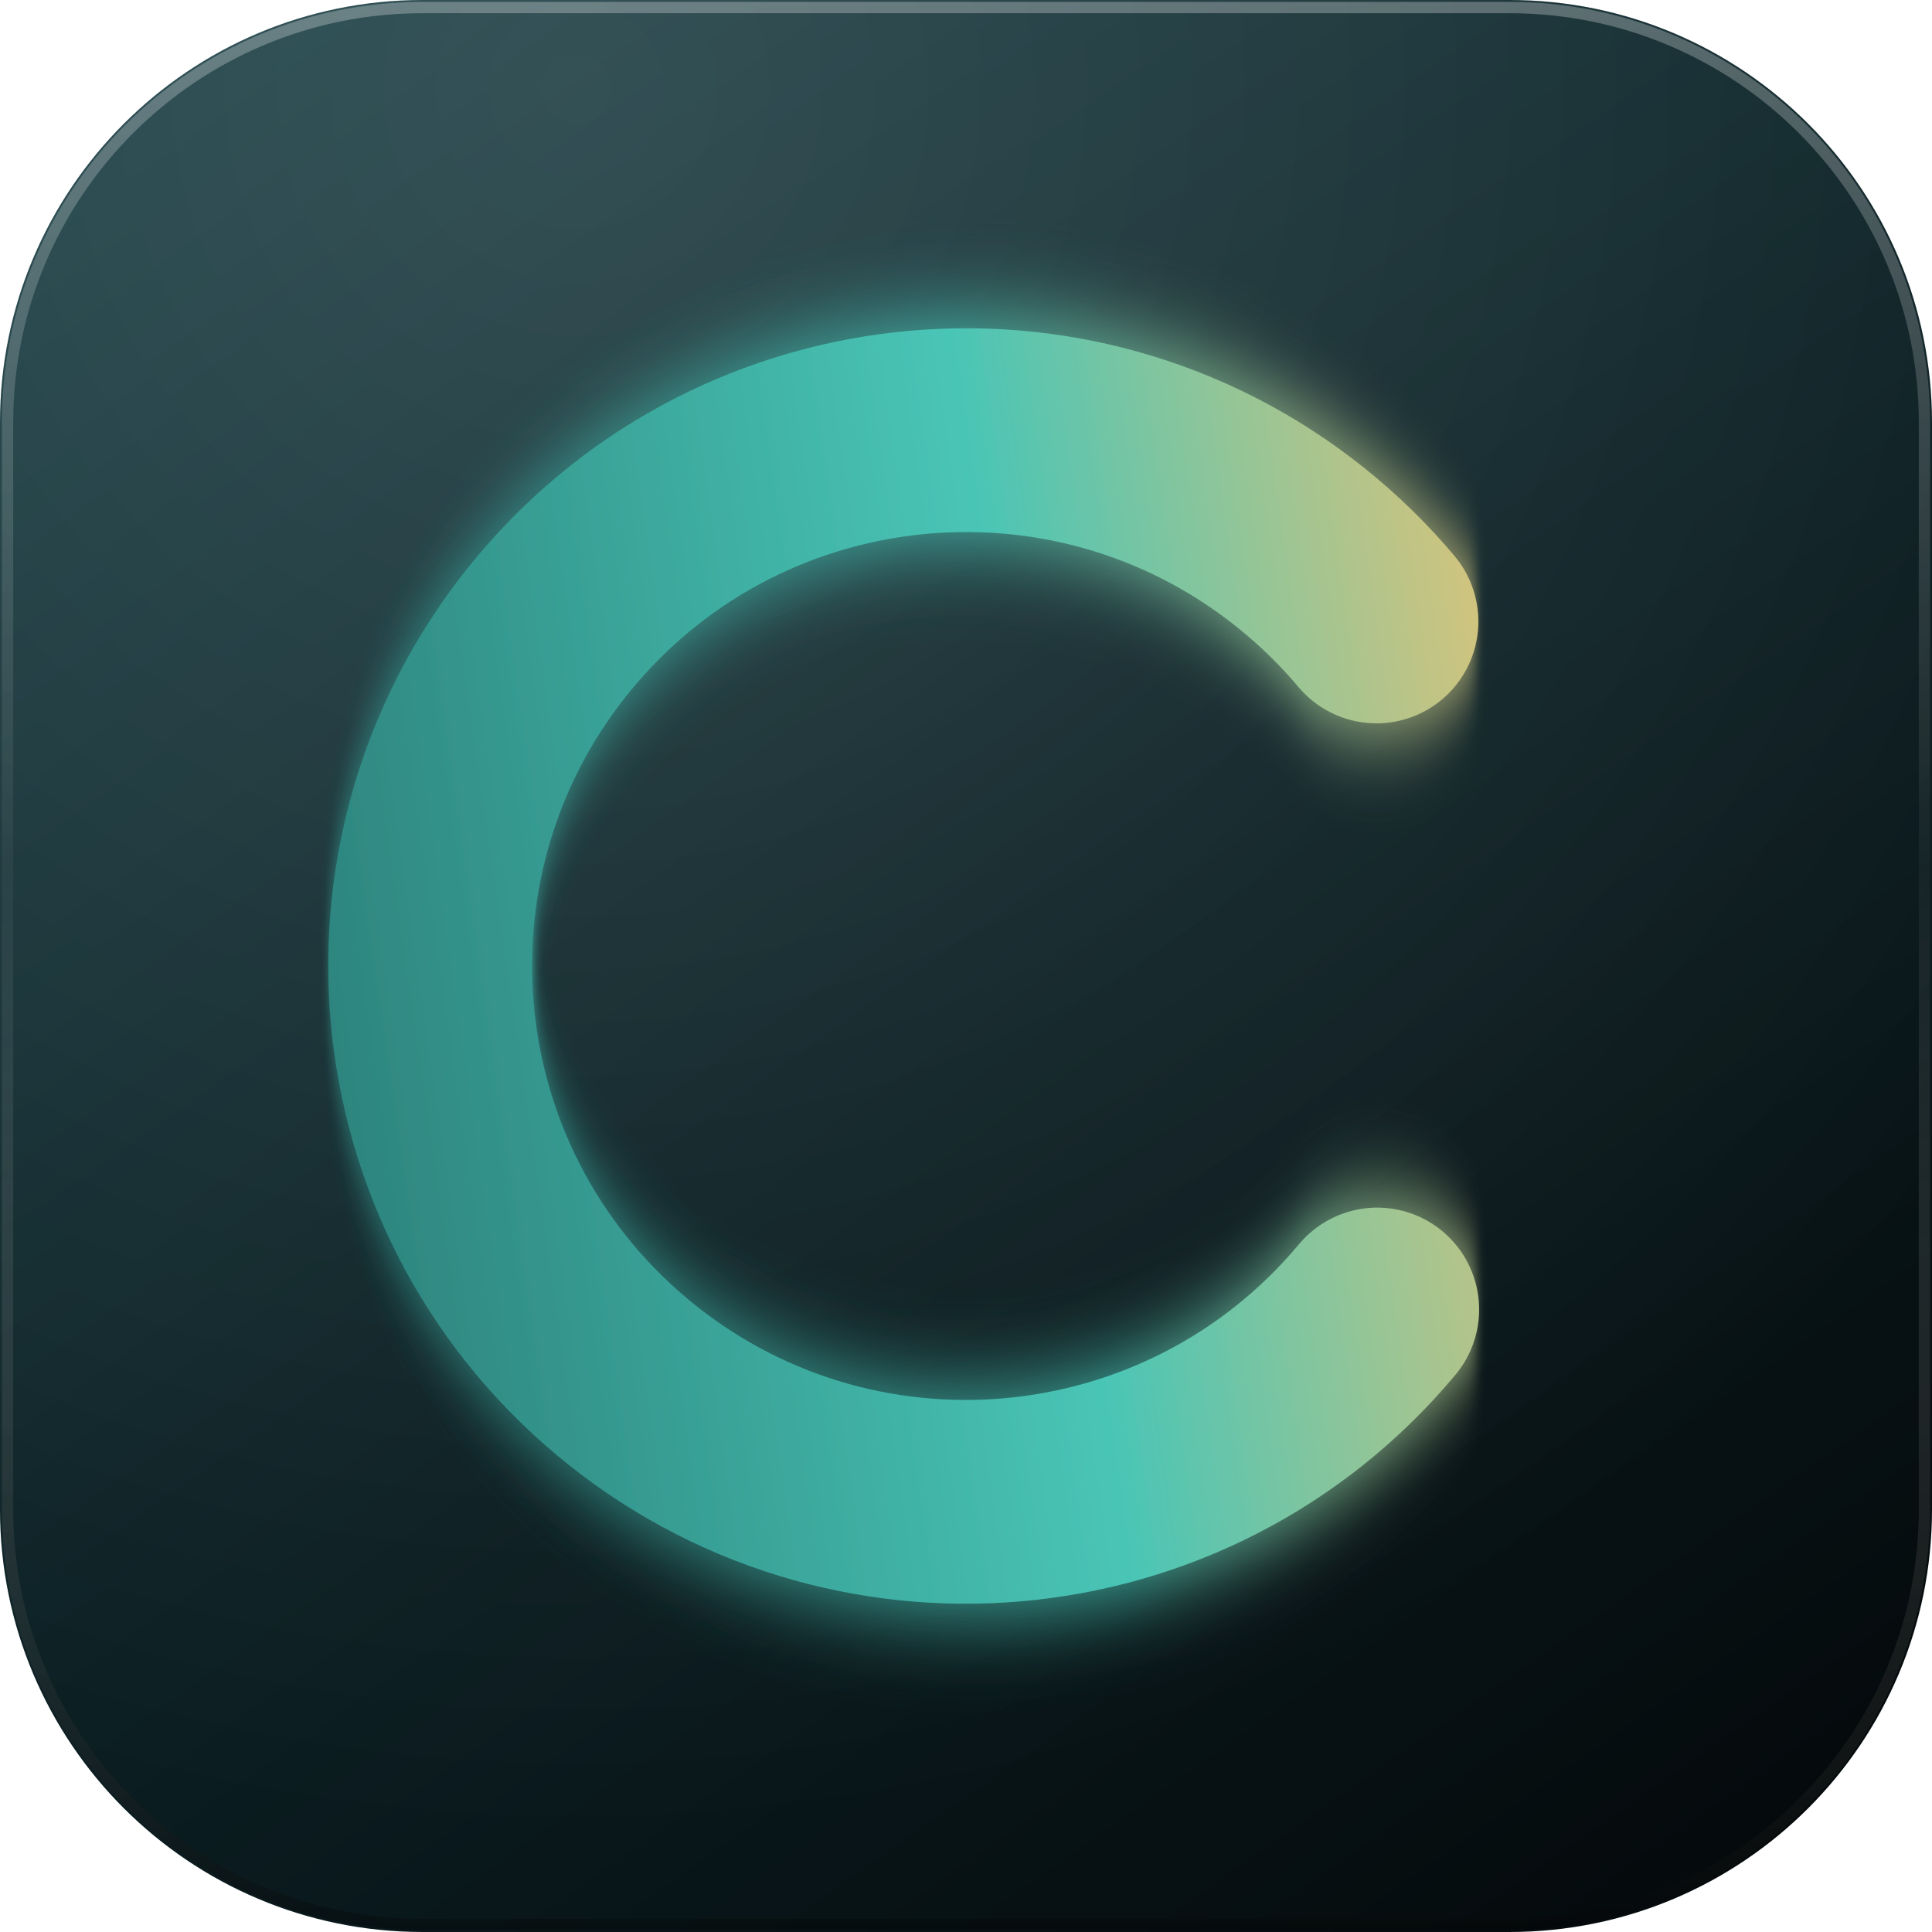
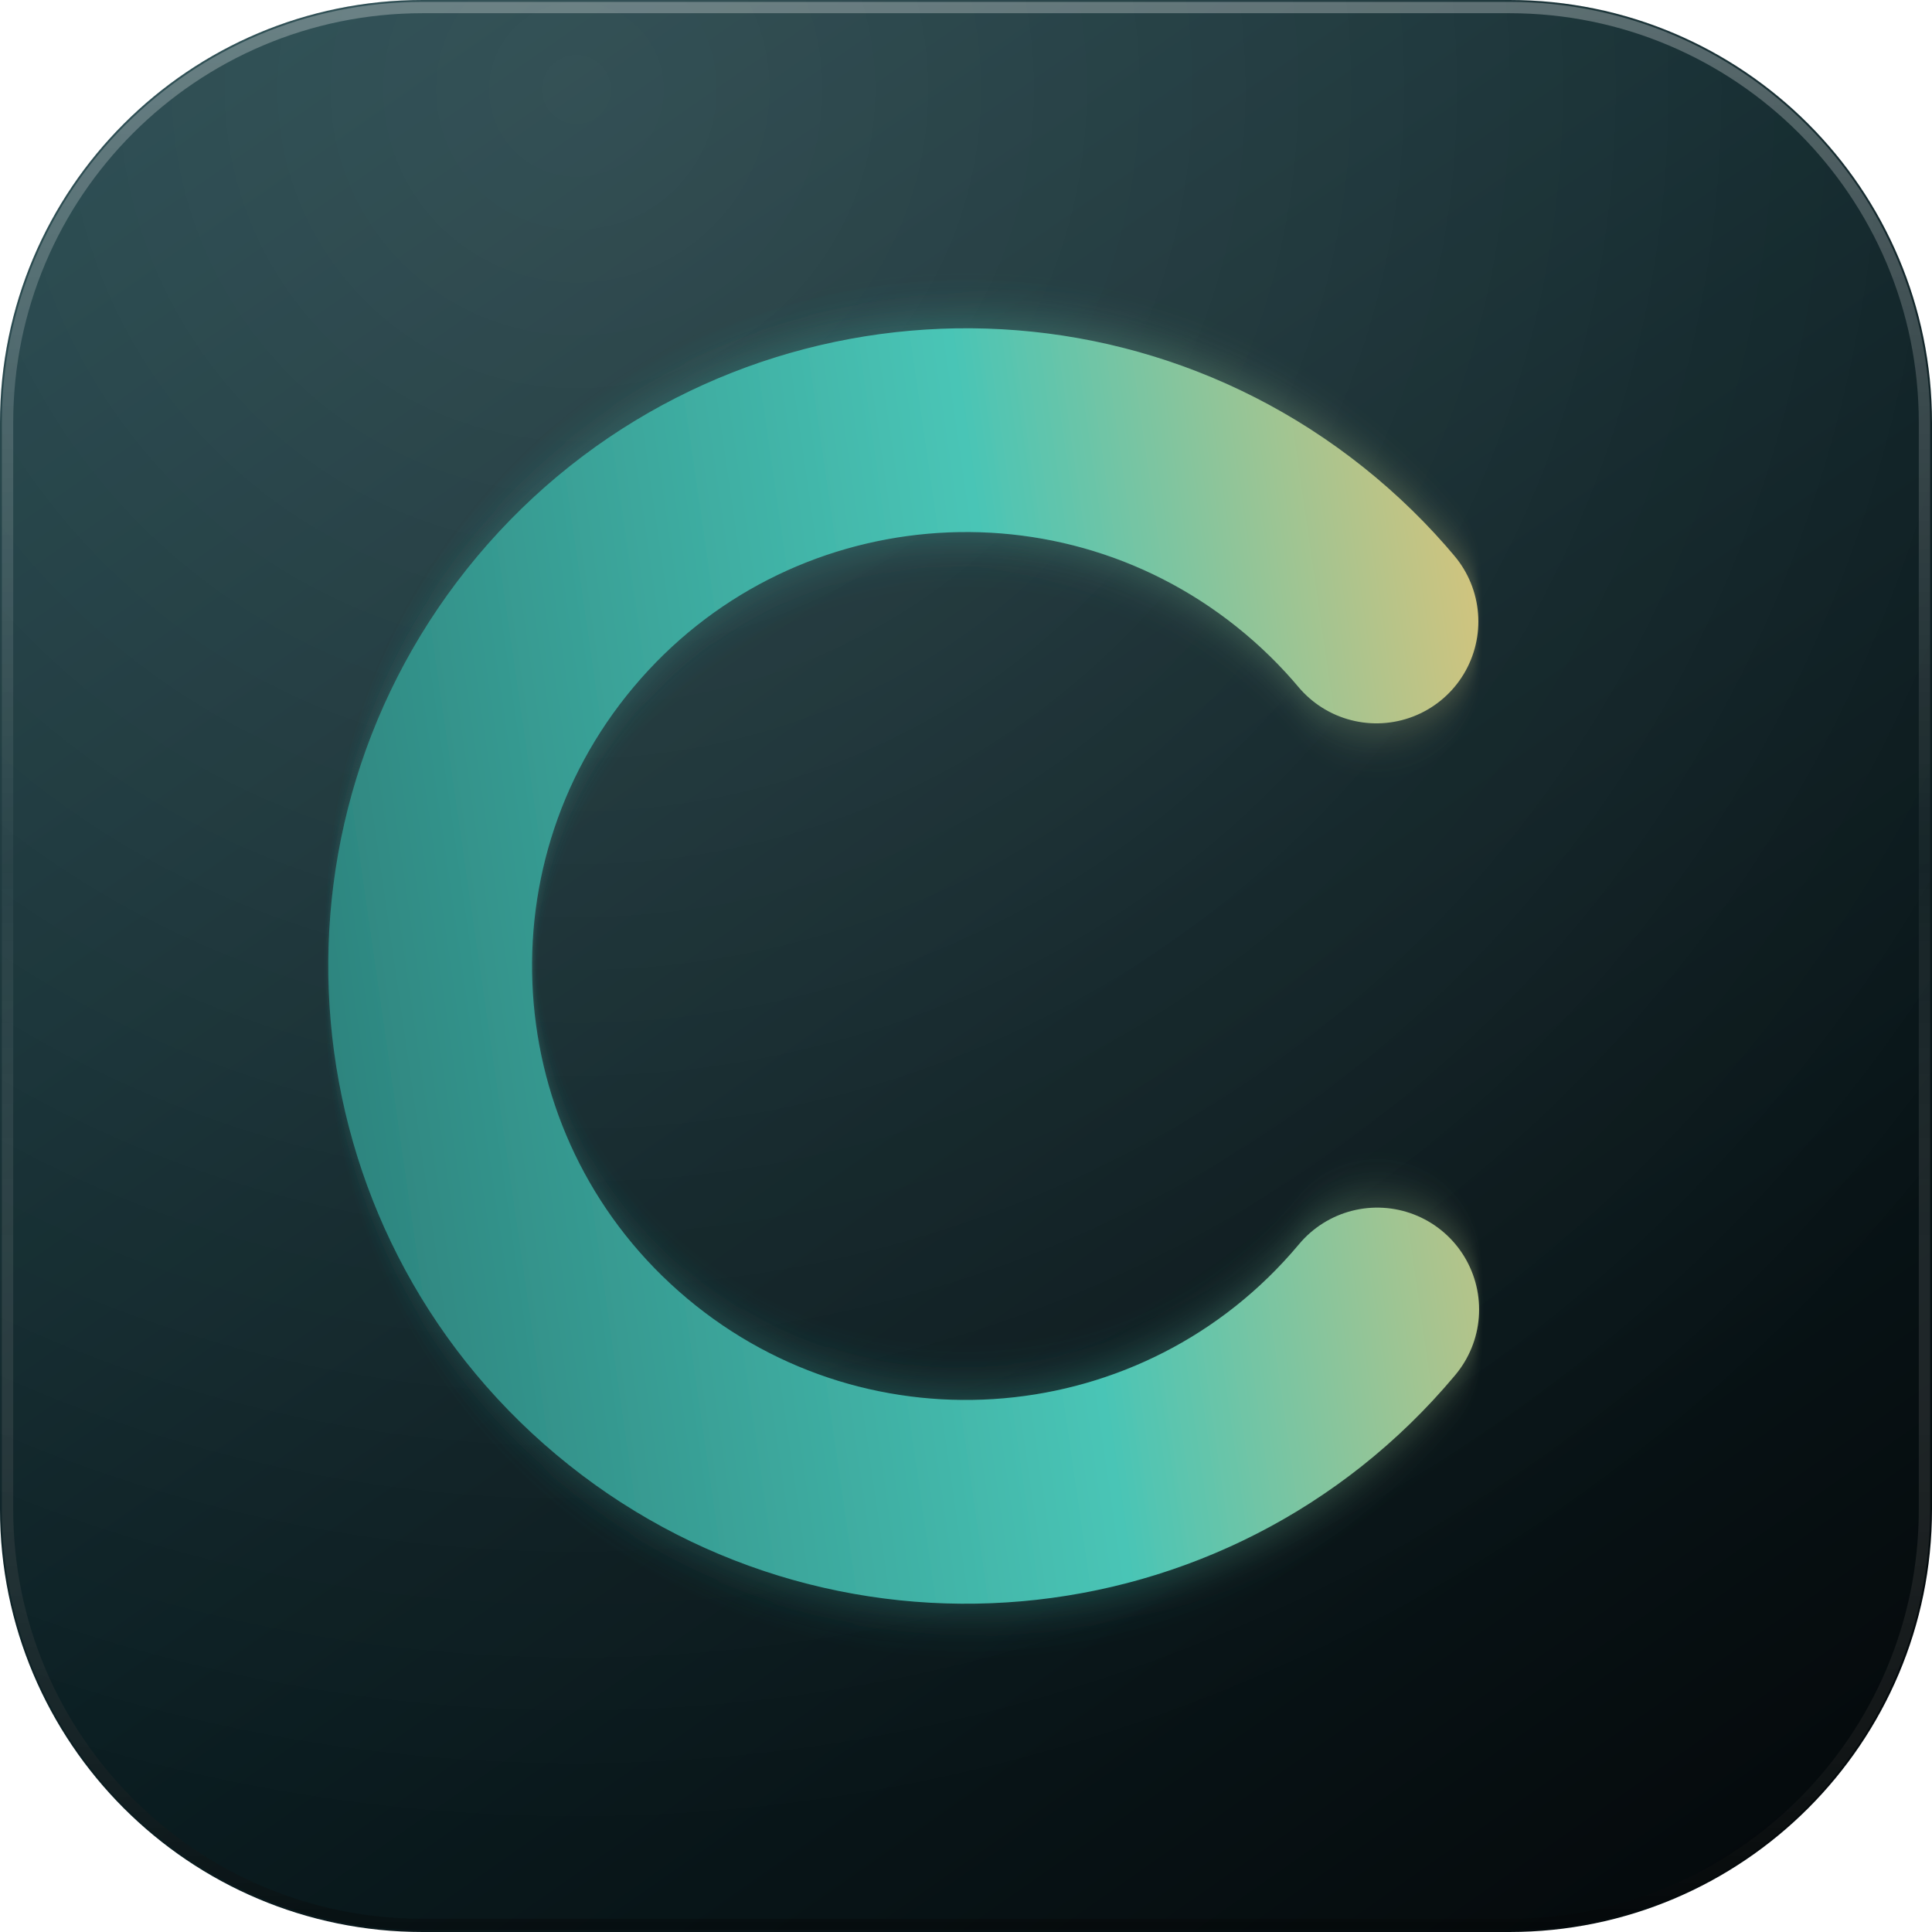
<svg xmlns="http://www.w3.org/2000/svg" viewBox="0 0 512 512" width="512" height="512">
  <defs>
    <linearGradient id="cbGround" x1="0.15" y1="0" x2="0.85" y2="1">
      <stop offset="0" stop-color="#183c42" />
      <stop offset="0.55" stop-color="#0b1e22" />
      <stop offset="1" stop-color="#050a0c" />
    </linearGradient>
    <linearGradient id="cbEmber" x1="0.05" y1="1" x2="0.95" y2="0">
      <stop offset="0" stop-color="#2a7d78" />
      <stop offset="0.55" stop-color="#49c5b6" />
      <stop offset="1" stop-color="#ffc46b" />
    </linearGradient>
    <radialGradient id="cbTopLight" cx="0.3" cy="0.05" r="0.9">
      <stop offset="0" stop-color="#ffffff" stop-opacity="0.13" />
      <stop offset="1" stop-color="#ffffff" stop-opacity="0" />
    </radialGradient>
    <linearGradient id="cbRim" x1="0" y1="0" x2="0" y2="1">
      <stop offset="0" stop-color="#ffffff" stop-opacity="0.28" />
      <stop offset="0.45" stop-color="#ffffff" stop-opacity="0.04" />
      <stop offset="1" stop-color="#000000" stop-opacity="0.35" />
    </linearGradient>
-     <filter id="cbGlow" x="-45%" y="-45%" width="190%" height="190%">
-       <feGaussianBlur stdDeviation="9" result="b" />
+     <filter id="cbGlow" x="-30%" y="-30%" width="160%" height="160%">
+       <feGaussianBlur stdDeviation="5" result="b" />
+       <feComponentTransfer in="b" result="soft">
+         <feFuncA type="linear" slope="0.4" />
+       </feComponentTransfer>
      <feMerge>
-         <feMergeNode in="b" />
+         <feMergeNode in="soft" />
        <feMergeNode in="SourceGraphic" />
      </feMerge>
    </filter>
  </defs>
  <rect width="512" height="512" rx="112" fill="url(#cbGround)" />
  <rect width="512" height="512" rx="112" fill="url(#cbTopLight)" />
  <circle cx="256" cy="256" r="142" fill="none" stroke="url(#cbEmber)" stroke-width="54" stroke-linecap="round" stroke-dasharray="694 198" transform="rotate(40 256 256)" filter="url(#cbGlow)" />
  <rect x="2" y="2" width="508" height="508" rx="110" fill="none" stroke="url(#cbRim)" stroke-width="3" />
</svg>
